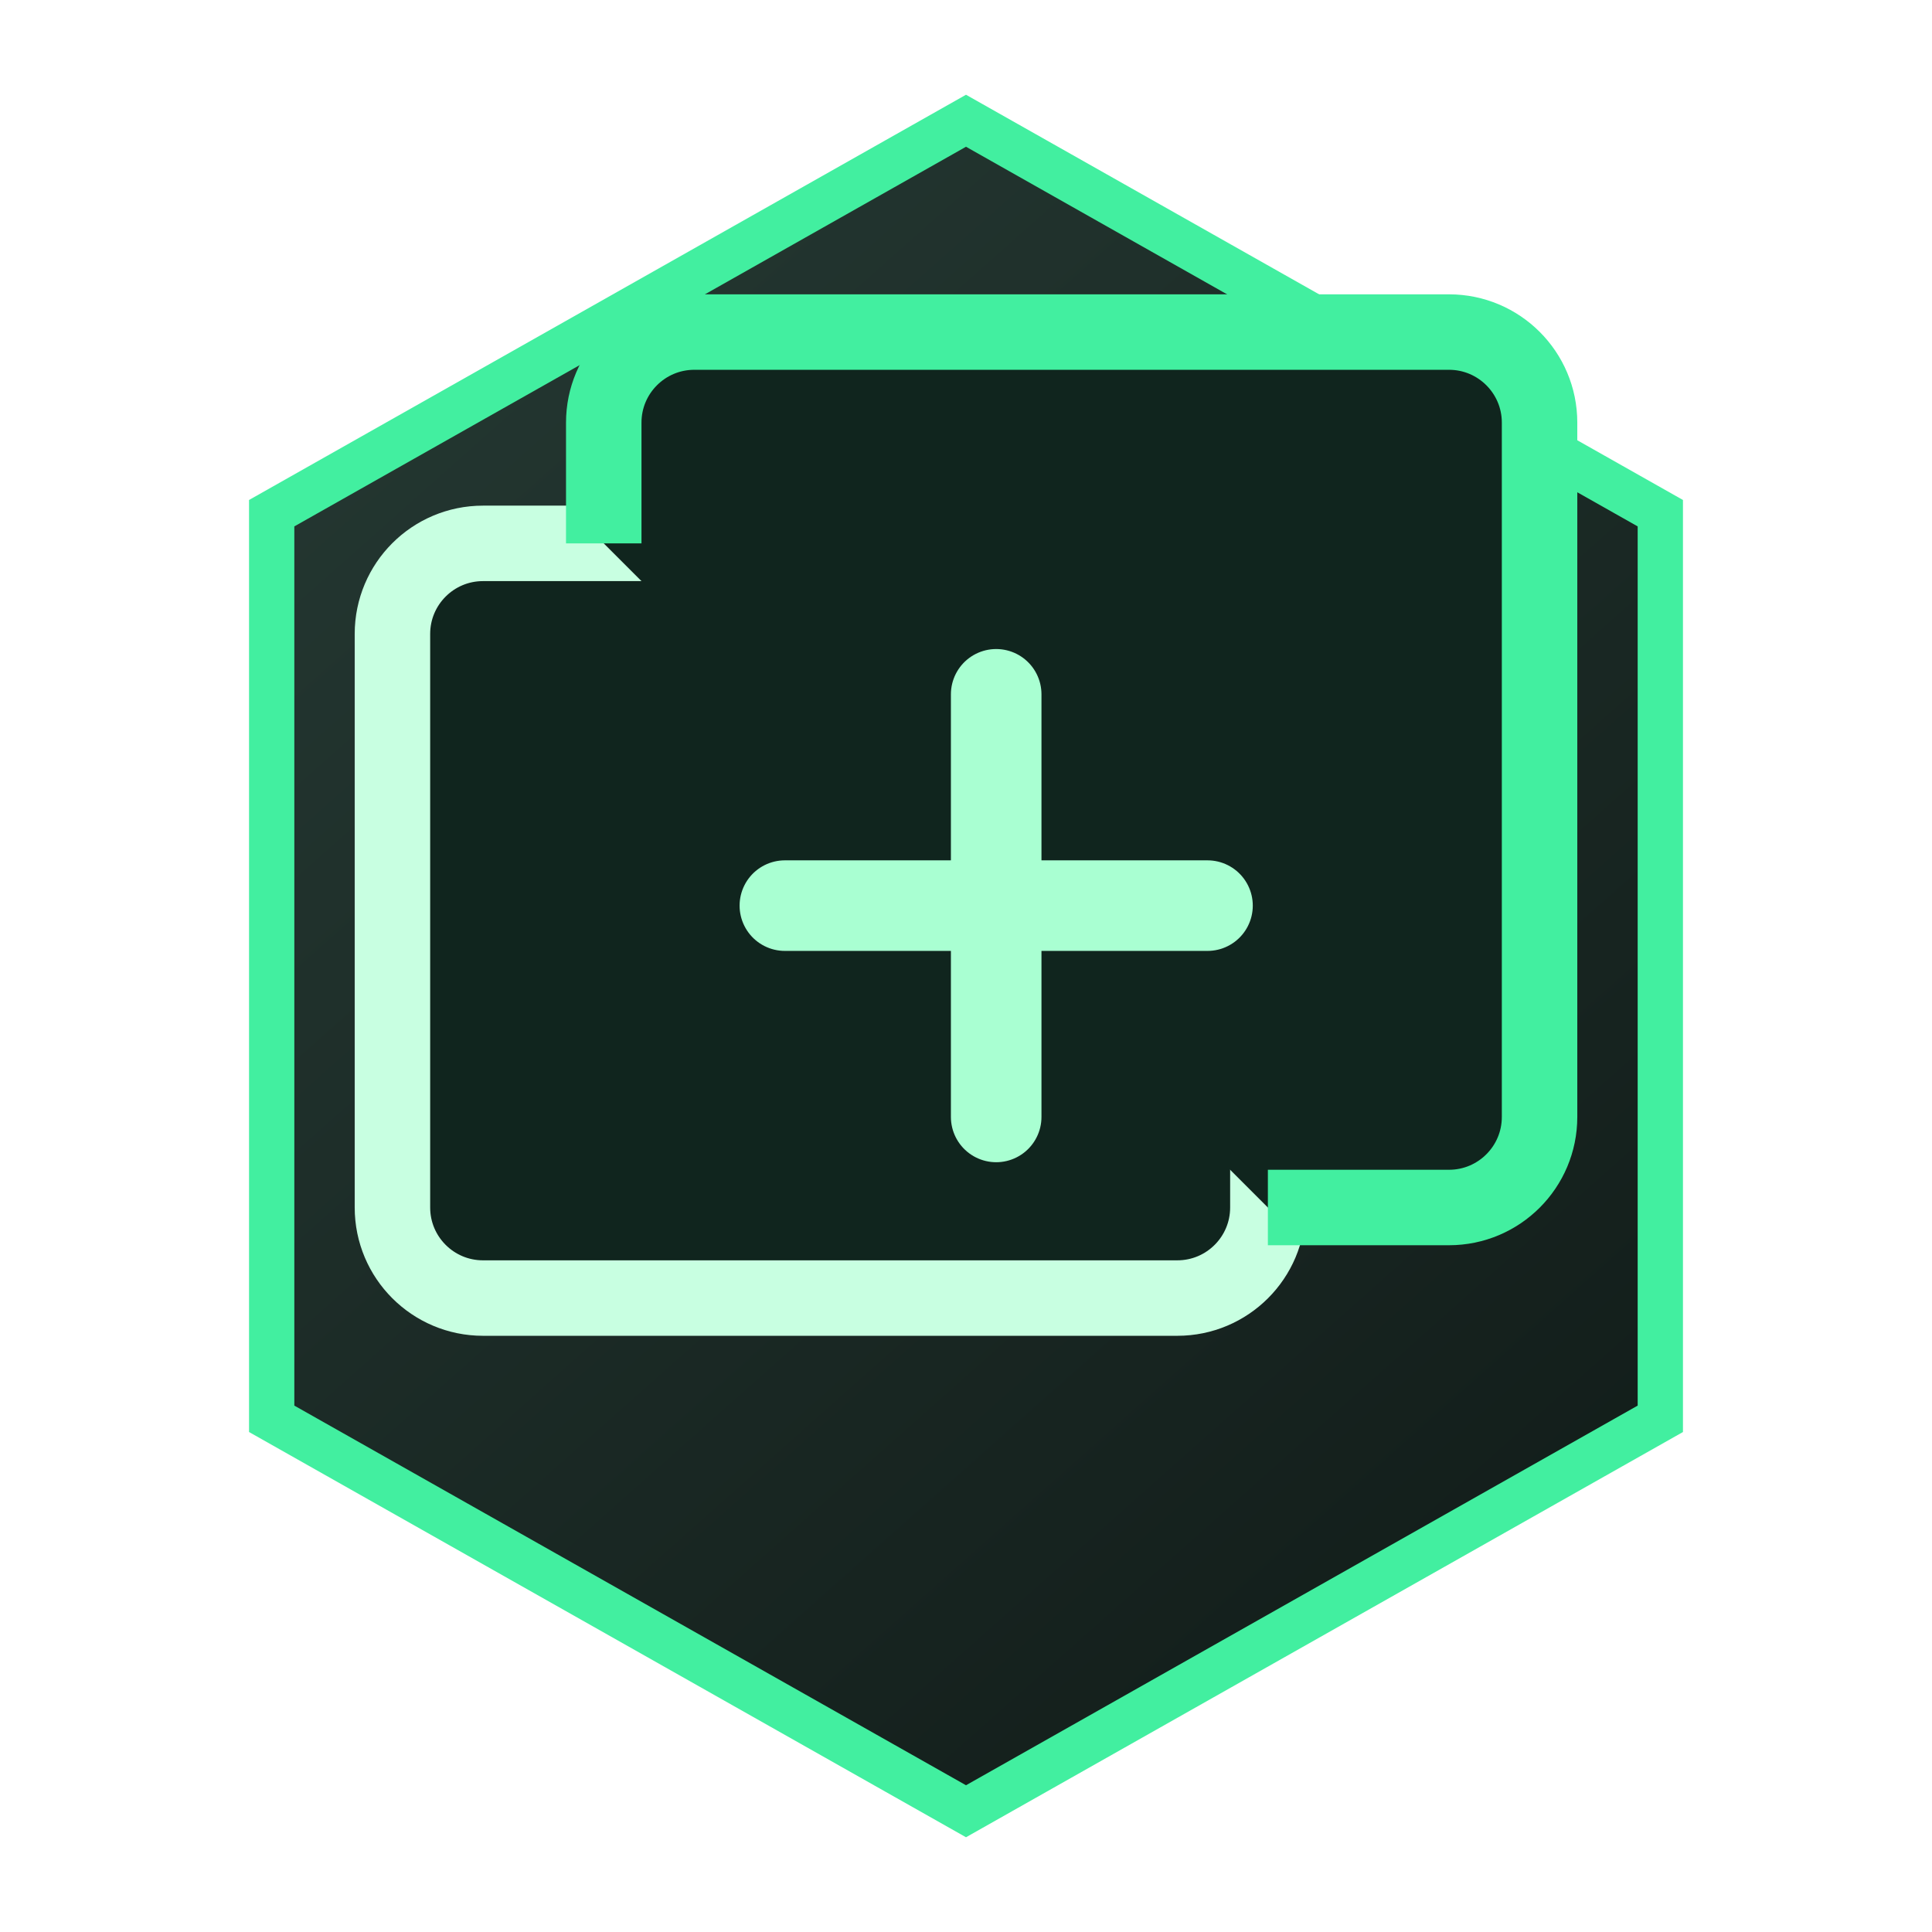
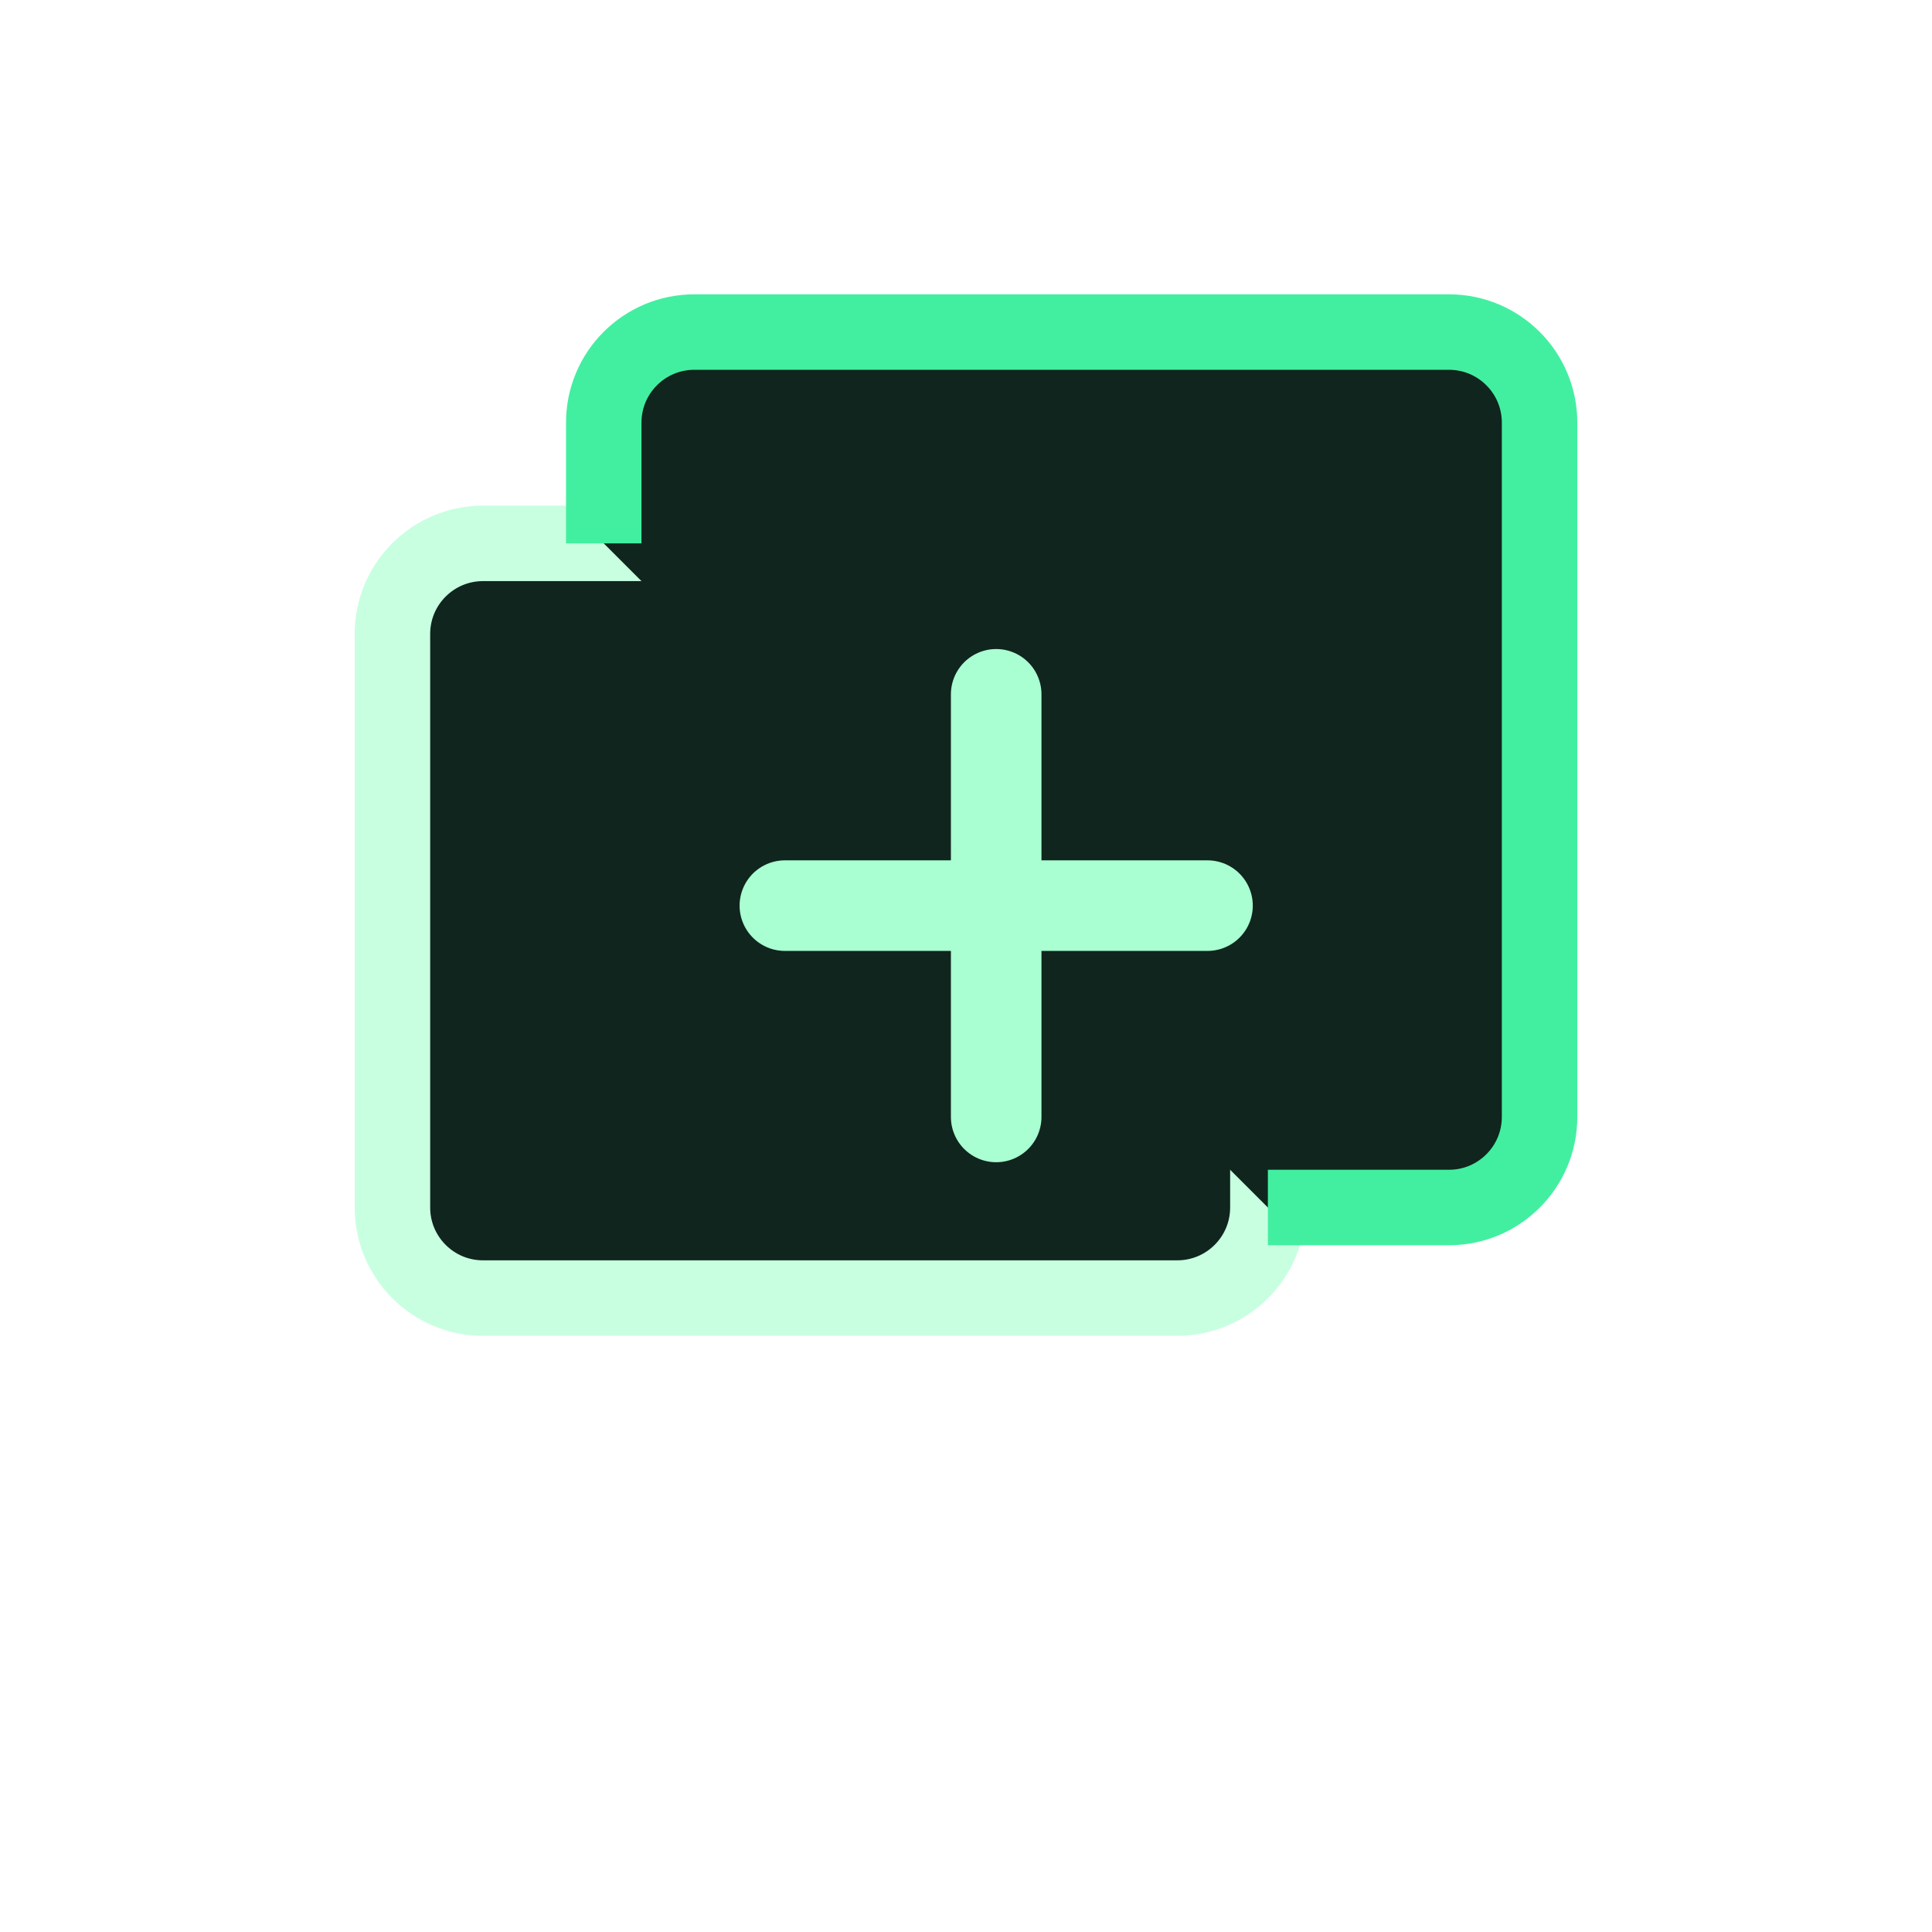
<svg xmlns="http://www.w3.org/2000/svg" viewBox="0 0 64 64" role="img" aria-label="Ternux Window New">
  <defs>
    <linearGradient id="g" x1="8" y1="5" x2="56" y2="59" gradientUnits="userSpaceOnUse">
      <stop stop-color="#263a34" />
      <stop offset="1" stop-color="#101a17" />
    </linearGradient>
  </defs>
-   <path fill="url(#g)" stroke="#42efa0" stroke-width="1.5" d="M32 4 55 17v30L32 60 9 47V17z" />
  <rect x="13" y="18" width="29" height="25" rx="3" fill="#10251e" stroke="#c8ffe1" stroke-width="2.5" />
  <path d="M20 18v-4a3 3 0 0 1 3-3h25a3 3 0 0 1 3 3v23a3 3 0 0 1-3 3h-6" fill="#10251e" stroke="#42efa0" stroke-width="2.5" />
  <path d="M26 30h14m-7-7v14" stroke="#a9ffd2" stroke-width="3" stroke-linecap="round" />
</svg>
